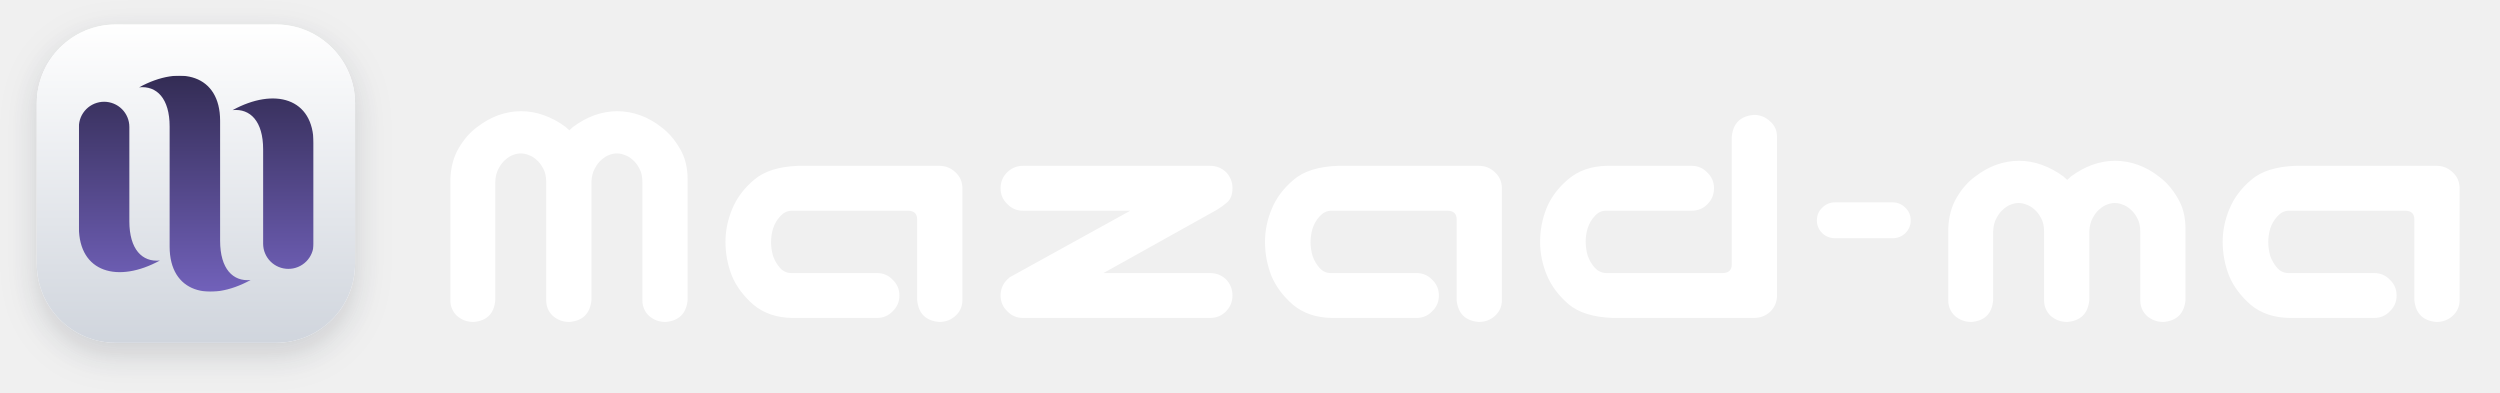
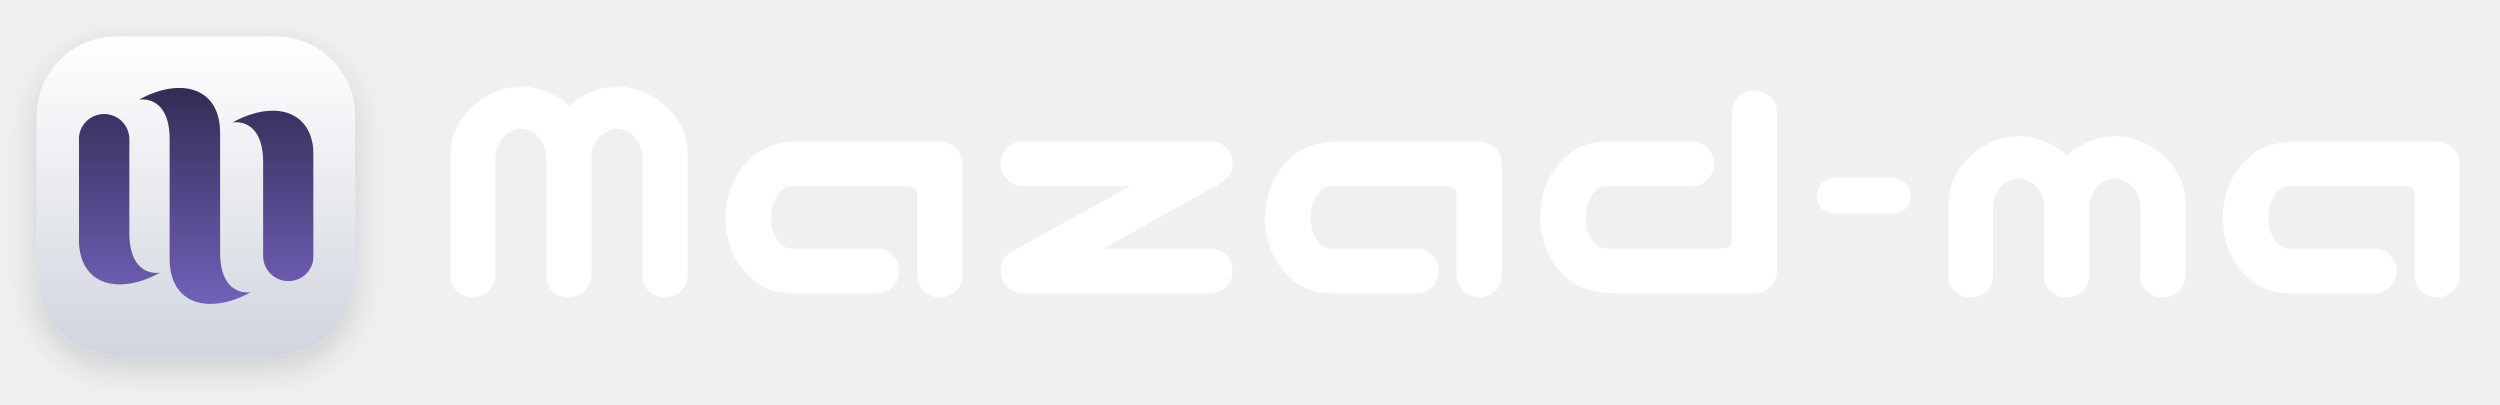
- <svg xmlns="http://www.w3.org/2000/svg" width="204" height="32" viewBox="0 0 204 32" fill="none">
-   <path d="M42.52 9.074C43.158 9.074 43.777 9.184 44.379 9.402C44.999 9.621 45.591 9.94 46.156 10.359C46.247 10.45 46.348 10.542 46.457 10.633C46.548 10.542 46.648 10.45 46.758 10.359C47.323 9.94 47.906 9.621 48.508 9.402C49.128 9.184 49.747 9.074 50.367 9.074C51.005 9.074 51.625 9.184 52.227 9.402C52.846 9.621 53.43 9.949 53.977 10.387C54.542 10.806 55.034 11.371 55.453 12.082C55.891 12.793 56.109 13.641 56.109 14.625V24.496C56 25.59 55.398 26.182 54.305 26.273C53.794 26.273 53.348 26.109 52.965 25.781C52.6 25.435 52.418 25.006 52.418 24.496V14.844C52.418 14.406 52.336 14.042 52.172 13.75C52.008 13.44 51.825 13.203 51.625 13.039C51.425 12.857 51.215 12.729 50.996 12.656C50.777 12.565 50.559 12.52 50.34 12.52C50.121 12.52 49.902 12.565 49.684 12.656C49.483 12.729 49.283 12.857 49.082 13.039C48.882 13.203 48.699 13.44 48.535 13.75C48.371 14.042 48.28 14.406 48.262 14.844V24.496C48.152 25.59 47.551 26.182 46.457 26.273C45.947 26.273 45.5 26.109 45.117 25.781C44.753 25.435 44.57 25.006 44.57 24.496V14.844C44.57 14.406 44.488 14.042 44.324 13.75C44.16 13.44 43.978 13.203 43.777 13.039C43.577 12.857 43.367 12.729 43.148 12.656C42.93 12.565 42.711 12.52 42.492 12.52C42.273 12.52 42.055 12.565 41.836 12.656C41.635 12.729 41.435 12.857 41.234 13.039C41.034 13.203 40.852 13.44 40.688 13.75C40.523 14.042 40.432 14.406 40.414 14.844V24.496C40.323 25.59 39.73 26.182 38.637 26.273C38.126 26.273 37.68 26.109 37.297 25.781C36.932 25.435 36.75 25.006 36.75 24.496V14.625C36.786 13.641 37.014 12.793 37.434 12.082C37.853 11.371 38.345 10.806 38.91 10.387C39.475 9.949 40.059 9.621 40.66 9.402C41.28 9.184 41.9 9.074 42.52 9.074ZM74.84 24.496V17.906C74.84 17.451 74.603 17.213 74.129 17.195H64.559C64.212 17.213 63.911 17.369 63.656 17.66C63.401 17.934 63.21 18.262 63.082 18.645C62.973 19.009 62.918 19.383 62.918 19.766C62.918 20.13 62.973 20.504 63.082 20.887C63.21 21.251 63.401 21.579 63.656 21.871C63.911 22.145 64.212 22.281 64.559 22.281H71.559C72.069 22.281 72.497 22.463 72.844 22.828C73.208 23.174 73.391 23.603 73.391 24.113C73.391 24.624 73.208 25.052 72.844 25.398C72.497 25.763 72.069 25.945 71.559 25.945H64.668C63.392 25.927 62.335 25.572 61.496 24.879C60.676 24.168 60.083 23.375 59.719 22.5C59.372 21.607 59.199 20.686 59.199 19.738C59.199 18.827 59.382 17.934 59.746 17.059C60.111 16.165 60.703 15.372 61.523 14.68C62.344 13.969 63.556 13.586 65.16 13.531H76.644C77.155 13.531 77.592 13.704 77.957 14.051C78.322 14.379 78.513 14.798 78.531 15.309V24.496C78.531 25.006 78.34 25.435 77.957 25.781C77.592 26.109 77.155 26.273 76.644 26.273C75.551 26.182 74.949 25.59 74.84 24.496ZM81.648 15.363C81.648 14.853 81.822 14.425 82.168 14.078C82.533 13.713 82.97 13.531 83.481 13.531H98.738C99.249 13.531 99.686 13.704 100.051 14.051C100.397 14.415 100.57 14.853 100.57 15.363C100.57 15.874 100.424 16.256 100.133 16.512C99.859 16.749 99.586 16.949 99.312 17.113L90.043 22.281H98.738C99.249 22.281 99.686 22.454 100.051 22.801C100.397 23.165 100.57 23.603 100.57 24.113C100.57 24.624 100.388 25.061 100.023 25.426C99.677 25.772 99.249 25.945 98.738 25.945H83.481C82.97 25.945 82.542 25.763 82.195 25.398C81.831 25.052 81.648 24.624 81.648 24.113C81.648 23.603 81.831 23.165 82.195 22.801C82.268 22.728 82.341 22.664 82.414 22.609L82.469 22.582L92.231 17.195H83.481C82.97 17.195 82.542 17.013 82.195 16.648C81.831 16.302 81.648 15.874 81.648 15.363ZM118.863 24.496V17.906C118.863 17.451 118.626 17.213 118.152 17.195H108.582C108.236 17.213 107.935 17.369 107.68 17.66C107.424 17.934 107.233 18.262 107.105 18.645C106.996 19.009 106.941 19.383 106.941 19.766C106.941 20.13 106.996 20.504 107.105 20.887C107.233 21.251 107.424 21.579 107.68 21.871C107.935 22.145 108.236 22.281 108.582 22.281H115.582C116.092 22.281 116.521 22.463 116.867 22.828C117.232 23.174 117.414 23.603 117.414 24.113C117.414 24.624 117.232 25.052 116.867 25.398C116.521 25.763 116.092 25.945 115.582 25.945H108.691C107.415 25.927 106.358 25.572 105.52 24.879C104.699 24.168 104.107 23.375 103.742 22.5C103.396 21.607 103.223 20.686 103.223 19.738C103.223 18.827 103.405 17.934 103.77 17.059C104.134 16.165 104.727 15.372 105.547 14.68C106.367 13.969 107.579 13.586 109.184 13.531H120.668C121.178 13.531 121.616 13.704 121.98 14.051C122.345 14.379 122.536 14.798 122.555 15.309V24.496C122.555 25.006 122.363 25.435 121.98 25.781C121.616 26.109 121.178 26.273 120.668 26.273C119.574 26.182 118.973 25.59 118.863 24.496ZM141.312 11.152C141.422 10.059 142.023 9.466 143.117 9.375C143.628 9.375 144.065 9.548 144.43 9.895C144.812 10.223 145.004 10.642 145.004 11.152V24.168C144.986 24.678 144.794 25.107 144.43 25.453C144.065 25.781 143.628 25.945 143.117 25.945H131.633C130.029 25.891 128.816 25.517 127.996 24.824C127.176 24.113 126.583 23.32 126.219 22.445C125.854 21.552 125.672 20.65 125.672 19.738C125.672 18.79 125.845 17.879 126.191 17.004C126.556 16.111 127.148 15.318 127.969 14.625C128.807 13.914 129.865 13.55 131.141 13.531H138.031C138.542 13.531 138.97 13.713 139.316 14.078C139.681 14.425 139.863 14.853 139.863 15.363C139.863 15.874 139.681 16.311 139.316 16.676C138.97 17.022 138.542 17.195 138.031 17.195H131.031C130.685 17.195 130.384 17.341 130.129 17.633C129.874 17.906 129.682 18.234 129.555 18.617C129.445 18.982 129.391 19.346 129.391 19.711C129.391 20.094 129.445 20.477 129.555 20.859C129.682 21.224 129.874 21.552 130.129 21.844C130.384 22.117 130.685 22.263 131.031 22.281H140.602C141.076 22.263 141.312 22.026 141.312 21.57V11.152ZM149.734 19.438C149.333 19.438 148.987 19.301 148.695 19.027C148.404 18.736 148.258 18.389 148.258 17.988C148.258 17.569 148.404 17.223 148.695 16.949C148.987 16.658 149.333 16.512 149.734 16.512H154.438C154.839 16.512 155.185 16.658 155.477 16.949C155.768 17.223 155.914 17.569 155.914 17.988C155.914 18.389 155.768 18.736 155.477 19.027C155.185 19.301 154.839 19.438 154.438 19.438H149.734ZM164.746 13.121C165.384 13.121 166.004 13.23 166.605 13.449C167.225 13.668 167.818 13.987 168.383 14.406C168.474 14.497 168.574 14.588 168.684 14.68C168.775 14.588 168.875 14.497 168.984 14.406C169.549 13.987 170.133 13.668 170.734 13.449C171.354 13.23 171.974 13.121 172.594 13.121C173.232 13.121 173.852 13.23 174.453 13.449C175.073 13.668 175.656 13.996 176.203 14.434C176.768 14.853 177.26 15.418 177.68 16.129C178.117 16.84 178.336 17.688 178.336 18.672V24.496C178.227 25.59 177.625 26.182 176.531 26.273C176.021 26.273 175.574 26.109 175.191 25.781C174.827 25.435 174.645 25.006 174.645 24.496V18.891C174.645 18.453 174.562 18.088 174.398 17.797C174.234 17.487 174.052 17.25 173.852 17.086C173.651 16.904 173.441 16.776 173.223 16.703C173.004 16.612 172.785 16.566 172.566 16.566C172.348 16.566 172.129 16.612 171.91 16.703C171.71 16.776 171.509 16.904 171.309 17.086C171.108 17.25 170.926 17.487 170.762 17.797C170.598 18.088 170.507 18.453 170.488 18.891V24.496C170.379 25.59 169.777 26.182 168.684 26.273C168.173 26.273 167.727 26.109 167.344 25.781C166.979 25.435 166.797 25.006 166.797 24.496V18.891C166.797 18.453 166.715 18.088 166.551 17.797C166.387 17.487 166.204 17.25 166.004 17.086C165.803 16.904 165.594 16.776 165.375 16.703C165.156 16.612 164.938 16.566 164.719 16.566C164.5 16.566 164.281 16.612 164.062 16.703C163.862 16.776 163.661 16.904 163.461 17.086C163.26 17.25 163.078 17.487 162.914 17.797C162.75 18.088 162.659 18.453 162.641 18.891V24.496C162.549 25.59 161.957 26.182 160.863 26.273C160.353 26.273 159.906 26.109 159.523 25.781C159.159 25.435 158.977 25.006 158.977 24.496V18.672C159.013 17.688 159.241 16.84 159.66 16.129C160.079 15.418 160.572 14.853 161.137 14.434C161.702 13.996 162.285 13.668 162.887 13.449C163.507 13.23 164.126 13.121 164.746 13.121ZM197.012 24.496V17.906C197.012 17.451 196.775 17.213 196.301 17.195H186.73C186.384 17.213 186.083 17.369 185.828 17.66C185.573 17.934 185.382 18.262 185.254 18.645C185.145 19.009 185.09 19.383 185.09 19.766C185.09 20.13 185.145 20.504 185.254 20.887C185.382 21.251 185.573 21.579 185.828 21.871C186.083 22.145 186.384 22.281 186.73 22.281H193.73C194.241 22.281 194.669 22.463 195.016 22.828C195.38 23.174 195.562 23.603 195.562 24.113C195.562 24.624 195.38 25.052 195.016 25.398C194.669 25.763 194.241 25.945 193.73 25.945H186.84C185.564 25.927 184.507 25.572 183.668 24.879C182.848 24.168 182.255 23.375 181.891 22.5C181.544 21.607 181.371 20.686 181.371 19.738C181.371 18.827 181.553 17.934 181.918 17.059C182.283 16.165 182.875 15.372 183.695 14.68C184.516 13.969 185.728 13.586 187.332 13.531H198.816C199.327 13.531 199.764 13.704 200.129 14.051C200.493 14.379 200.685 14.798 200.703 15.309V24.496C200.703 25.006 200.512 25.435 200.129 25.781C199.764 26.109 199.327 26.273 198.816 26.273C197.723 26.182 197.121 25.59 197.012 24.496Z" fill="white" />
+ <svg xmlns="http://www.w3.org/2000/svg" width="204" height="33" viewBox="0 0 204 33" fill="none">
+   <path d="M42.52 7.074C43.158 7.074 43.777 7.184 44.379 7.402C44.999 7.621 45.591 7.94 46.156 8.359C46.247 8.451 46.348 8.542 46.457 8.633C46.548 8.542 46.648 8.451 46.758 8.359C47.323 7.94 47.906 7.621 48.508 7.402C49.128 7.184 49.747 7.074 50.367 7.074C51.005 7.074 51.625 7.184 52.227 7.402C52.846 7.621 53.43 7.949 53.977 8.387C54.542 8.806 55.034 9.371 55.453 10.082C55.891 10.793 56.109 11.641 56.109 12.625V22.496C56 23.59 55.398 24.182 54.305 24.273C53.794 24.273 53.348 24.109 52.965 23.781C52.6 23.435 52.418 23.006 52.418 22.496V12.844C52.418 12.406 52.336 12.042 52.172 11.75C52.008 11.44 51.825 11.203 51.625 11.039C51.425 10.857 51.215 10.729 50.996 10.656C50.777 10.565 50.559 10.52 50.34 10.52C50.121 10.52 49.902 10.565 49.684 10.656C49.483 10.729 49.283 10.857 49.082 11.039C48.882 11.203 48.699 11.44 48.535 11.75C48.371 12.042 48.28 12.406 48.262 12.844V22.496C48.152 23.59 47.551 24.182 46.457 24.273C45.947 24.273 45.5 24.109 45.117 23.781C44.753 23.435 44.57 23.006 44.57 22.496V12.844C44.57 12.406 44.488 12.042 44.324 11.75C44.16 11.44 43.978 11.203 43.777 11.039C43.577 10.857 43.367 10.729 43.148 10.656C42.93 10.565 42.711 10.52 42.492 10.52C42.273 10.52 42.055 10.565 41.836 10.656C41.635 10.729 41.435 10.857 41.234 11.039C41.034 11.203 40.852 11.44 40.688 11.75C40.523 12.042 40.432 12.406 40.414 12.844V22.496C40.323 23.59 39.73 24.182 38.637 24.273C38.126 24.273 37.68 24.109 37.297 23.781C36.932 23.435 36.75 23.006 36.75 22.496V12.625C36.786 11.641 37.014 10.793 37.434 10.082C37.853 9.371 38.345 8.806 38.91 8.387C39.475 7.949 40.059 7.621 40.66 7.402C41.28 7.184 41.9 7.074 42.52 7.074ZM74.84 22.496V15.906C74.84 15.45 74.603 15.213 74.129 15.195H64.559C64.212 15.213 63.911 15.368 63.656 15.66C63.401 15.934 63.21 16.262 63.082 16.645C62.973 17.009 62.918 17.383 62.918 17.766C62.918 18.13 62.973 18.504 63.082 18.887C63.21 19.251 63.401 19.579 63.656 19.871C63.911 20.145 64.212 20.281 64.559 20.281H71.559C72.069 20.281 72.497 20.463 72.844 20.828C73.208 21.174 73.391 21.603 73.391 22.113C73.391 22.624 73.208 23.052 72.844 23.398C72.497 23.763 72.069 23.945 71.559 23.945H64.668C63.392 23.927 62.335 23.572 61.496 22.879C60.676 22.168 60.083 21.375 59.719 20.5C59.372 19.607 59.199 18.686 59.199 17.738C59.199 16.827 59.382 15.934 59.746 15.059C60.111 14.165 60.703 13.372 61.523 12.68C62.344 11.969 63.556 11.586 65.16 11.531H76.644C77.155 11.531 77.592 11.704 77.957 12.051C78.322 12.379 78.513 12.798 78.531 13.309V22.496C78.531 23.006 78.34 23.435 77.957 23.781C77.592 24.109 77.155 24.273 76.644 24.273C75.551 24.182 74.949 23.59 74.84 22.496ZM81.648 13.363C81.648 12.853 81.822 12.425 82.168 12.078C82.533 11.713 82.97 11.531 83.481 11.531H98.738C99.249 11.531 99.686 11.704 100.051 12.051C100.397 12.415 100.57 12.853 100.57 13.363C100.57 13.874 100.424 14.257 100.133 14.512C99.859 14.749 99.586 14.949 99.312 15.113L90.043 20.281H98.738C99.249 20.281 99.686 20.454 100.051 20.801C100.397 21.165 100.57 21.603 100.57 22.113C100.57 22.624 100.388 23.061 100.023 23.426C99.677 23.772 99.249 23.945 98.738 23.945H83.481C82.97 23.945 82.542 23.763 82.195 23.398C81.831 23.052 81.648 22.624 81.648 22.113C81.648 21.603 81.831 21.165 82.195 20.801C82.268 20.728 82.341 20.664 82.414 20.609L82.469 20.582L92.231 15.195H83.481C82.97 15.195 82.542 15.013 82.195 14.648C81.831 14.302 81.648 13.874 81.648 13.363ZM118.863 22.496V15.906C118.863 15.45 118.626 15.213 118.152 15.195H108.582C108.236 15.213 107.935 15.368 107.68 15.66C107.424 15.934 107.233 16.262 107.105 16.645C106.996 17.009 106.941 17.383 106.941 17.766C106.941 18.13 106.996 18.504 107.105 18.887C107.233 19.251 107.424 19.579 107.68 19.871C107.935 20.145 108.236 20.281 108.582 20.281H115.582C116.092 20.281 116.521 20.463 116.867 20.828C117.232 21.174 117.414 21.603 117.414 22.113C117.414 22.624 117.232 23.052 116.867 23.398C116.521 23.763 116.092 23.945 115.582 23.945H108.691C107.415 23.927 106.358 23.572 105.52 22.879C104.699 22.168 104.107 21.375 103.742 20.5C103.396 19.607 103.223 18.686 103.223 17.738C103.223 16.827 103.405 15.934 103.77 15.059C104.134 14.165 104.727 13.372 105.547 12.68C106.367 11.969 107.579 11.586 109.184 11.531H120.668C121.178 11.531 121.616 11.704 121.98 12.051C122.345 12.379 122.536 12.798 122.555 13.309V22.496C122.555 23.006 122.363 23.435 121.98 23.781C121.616 24.109 121.178 24.273 120.668 24.273C119.574 24.182 118.973 23.59 118.863 22.496ZM141.312 9.152C141.422 8.059 142.023 7.466 143.117 7.375C143.628 7.375 144.065 7.548 144.43 7.895C144.812 8.223 145.004 8.642 145.004 9.152V22.168C144.986 22.678 144.794 23.107 144.43 23.453C144.065 23.781 143.628 23.945 143.117 23.945H131.633C130.029 23.891 128.816 23.517 127.996 22.824C127.176 22.113 126.583 21.32 126.219 20.445C125.854 19.552 125.672 18.65 125.672 17.738C125.672 16.79 125.845 15.879 126.191 15.004C126.556 14.111 127.148 13.318 127.969 12.625C128.807 11.914 129.865 11.55 131.141 11.531H138.031C138.542 11.531 138.97 11.713 139.316 12.078C139.681 12.425 139.863 12.853 139.863 13.363C139.863 13.874 139.681 14.311 139.316 14.676C138.97 15.022 138.542 15.195 138.031 15.195H131.031C130.685 15.195 130.384 15.341 130.129 15.633C129.874 15.906 129.682 16.234 129.555 16.617C129.445 16.982 129.391 17.346 129.391 17.711C129.391 18.094 129.445 18.477 129.555 18.859C129.682 19.224 129.874 19.552 130.129 19.844C130.384 20.117 130.685 20.263 131.031 20.281H140.602C141.076 20.263 141.312 20.026 141.312 19.57V9.152ZM149.734 17.438C149.333 17.438 148.987 17.301 148.695 17.027C148.404 16.736 148.258 16.389 148.258 15.988C148.258 15.569 148.404 15.223 148.695 14.949C148.987 14.658 149.333 14.512 149.734 14.512H154.438C154.839 14.512 155.185 14.658 155.477 14.949C155.768 15.223 155.914 15.569 155.914 15.988C155.914 16.389 155.768 16.736 155.477 17.027C155.185 17.301 154.839 17.438 154.438 17.438H149.734ZM164.746 11.121C165.384 11.121 166.004 11.23 166.605 11.449C167.225 11.668 167.818 11.987 168.383 12.406C168.474 12.497 168.574 12.588 168.684 12.68C168.775 12.588 168.875 12.497 168.984 12.406C169.549 11.987 170.133 11.668 170.734 11.449C171.354 11.23 171.974 11.121 172.594 11.121C173.232 11.121 173.852 11.23 174.453 11.449C175.073 11.668 175.656 11.996 176.203 12.434C176.768 12.853 177.26 13.418 177.68 14.129C178.117 14.84 178.336 15.688 178.336 16.672V22.496C178.227 23.59 177.625 24.182 176.531 24.273C176.021 24.273 175.574 24.109 175.191 23.781C174.827 23.435 174.645 23.006 174.645 22.496V16.891C174.645 16.453 174.562 16.088 174.398 15.797C174.234 15.487 174.052 15.25 173.852 15.086C173.651 14.904 173.441 14.776 173.223 14.703C173.004 14.612 172.785 14.566 172.566 14.566C172.348 14.566 172.129 14.612 171.91 14.703C171.71 14.776 171.509 14.904 171.309 15.086C171.108 15.25 170.926 15.487 170.762 15.797C170.598 16.088 170.507 16.453 170.488 16.891V22.496C170.379 23.59 169.777 24.182 168.684 24.273C168.173 24.273 167.727 24.109 167.344 23.781C166.979 23.435 166.797 23.006 166.797 22.496V16.891C166.797 16.453 166.715 16.088 166.551 15.797C166.387 15.487 166.204 15.25 166.004 15.086C165.803 14.904 165.594 14.776 165.375 14.703C165.156 14.612 164.938 14.566 164.719 14.566C164.5 14.566 164.281 14.612 164.062 14.703C163.862 14.776 163.661 14.904 163.461 15.086C163.26 15.25 163.078 15.487 162.914 15.797C162.75 16.088 162.659 16.453 162.641 16.891V22.496C162.549 23.59 161.957 24.182 160.863 24.273C160.353 24.273 159.906 24.109 159.523 23.781C159.159 23.435 158.977 23.006 158.977 22.496V16.672C159.013 15.688 159.241 14.84 159.66 14.129C160.079 13.418 160.572 12.853 161.137 12.434C161.702 11.996 162.285 11.668 162.887 11.449C163.507 11.23 164.126 11.121 164.746 11.121ZM197.012 22.496V15.906C197.012 15.45 196.775 15.213 196.301 15.195H186.73C186.384 15.213 186.083 15.368 185.828 15.66C185.573 15.934 185.382 16.262 185.254 16.645C185.145 17.009 185.09 17.383 185.09 17.766C185.09 18.13 185.145 18.504 185.254 18.887C185.382 19.251 185.573 19.579 185.828 19.871C186.083 20.145 186.384 20.281 186.73 20.281H193.73C194.241 20.281 194.669 20.463 195.016 20.828C195.38 21.174 195.562 21.603 195.562 22.113C195.562 22.624 195.38 23.052 195.016 23.398C194.669 23.763 194.241 23.945 193.73 23.945H186.84C185.564 23.927 184.507 23.572 183.668 22.879C182.848 22.168 182.255 21.375 181.891 20.5C181.544 19.607 181.371 18.686 181.371 17.738C181.371 16.827 181.553 15.934 181.918 15.059C182.283 14.165 182.875 13.372 183.695 12.68C184.516 11.969 185.728 11.586 187.332 11.531H198.816C199.327 11.531 199.764 11.704 200.129 12.051C200.493 12.379 200.685 12.798 200.703 13.309V22.496C200.703 23.006 200.512 23.435 200.129 23.781C199.764 24.109 199.327 24.273 198.816 24.273C197.723 24.182 197.121 23.59 197.012 22.496Z" fill="white" />
  <g filter="url(#filter0_dd_29_2)">
-     <path d="M22.52 2H9.452C5.889 2 3 4.889 3 8.452V21.52C3 25.084 5.889 27.973 9.452 27.973H22.52C26.084 27.973 28.973 25.084 28.973 21.52V8.452C28.973 4.889 26.084 2 22.52 2Z" fill="white" />
-     <path d="M22.52 2H9.452C5.889 2 3 4.889 3 8.452V21.52C3 25.084 5.889 27.973 9.452 27.973H22.52C26.084 27.973 28.973 25.084 28.973 21.52V8.452C28.973 4.889 26.084 2 22.52 2Z" fill="url(#paint0_linear_29_2)" />
+     <path d="M22.52 3H9.452C5.889 3 3 5.889 3 9.452V22.52C3 26.084 5.889 28.973 9.452 28.973H22.52C26.084 28.973 28.973 26.084 28.973 22.52V9.452C28.973 5.889 26.084 3 22.52 3Z" fill="white" />
+     <path d="M22.52 3H9.452C5.889 3 3 5.889 3 9.452V22.52C3 26.084 5.889 28.973 9.452 28.973H22.52C26.084 28.973 28.973 26.084 28.973 22.52V9.452C28.973 5.889 26.084 3 22.52 3Z" fill="url(#paint0_linear_29_2)" />
  </g>
-   <mask id="mask0_29_2" style="mask-type:luminance" maskUnits="userSpaceOnUse" x="6" y="6" width="20" height="18">
-     <path d="M6.437 6.168H25.589V23.808H6.437V6.168Z" fill="white" />
+   <mask id="mask0_29_2" style="mask-type:luminance" maskUnits="userSpaceOnUse" x="6" y="7" width="20" height="18">
+     <path d="M6.437 7.168H25.589V24.808H6.437V7.168Z" fill="white" />
  </mask>
  <g mask="url(#mask0_29_2)">
-     <path d="M20.451 22.85C17.051 24.712 13.842 23.853 13.842 20.128V10.324C13.842 8.032 12.79 6.982 11.353 7.126C14.752 5.262 17.961 6.123 17.961 9.847V19.651C17.961 21.943 19.014 22.993 20.451 22.85ZM10.555 18.059V10.356C10.555 10.289 10.552 10.222 10.545 10.155C10.539 10.088 10.529 10.021 10.515 9.956C10.502 9.89 10.486 9.825 10.466 9.76C10.447 9.696 10.424 9.633 10.398 9.571C10.373 9.508 10.344 9.448 10.312 9.389C10.28 9.329 10.245 9.272 10.208 9.216C10.171 9.16 10.13 9.106 10.088 9.054C10.045 9.002 10 8.952 9.952 8.905C9.904 8.857 9.855 8.812 9.802 8.769C9.75 8.727 9.696 8.687 9.64 8.649C9.584 8.612 9.526 8.577 9.467 8.546C9.407 8.514 9.347 8.485 9.284 8.46C9.222 8.434 9.158 8.411 9.094 8.392C9.029 8.372 8.964 8.356 8.898 8.343C8.832 8.33 8.765 8.32 8.698 8.313C8.631 8.307 8.564 8.303 8.496 8.303C8.429 8.303 8.362 8.307 8.294 8.313C8.227 8.32 8.161 8.33 8.095 8.343C8.028 8.356 7.963 8.372 7.899 8.392C7.834 8.411 7.771 8.434 7.709 8.459C7.646 8.485 7.585 8.514 7.526 8.546C7.466 8.577 7.409 8.612 7.352 8.649C7.296 8.687 7.242 8.727 7.19 8.769C7.138 8.812 7.088 8.857 7.041 8.904C6.993 8.952 6.948 9.002 6.905 9.054C6.862 9.106 6.822 9.16 6.785 9.216C6.747 9.271 6.712 9.329 6.68 9.388C6.649 9.448 6.62 9.508 6.594 9.571C6.568 9.633 6.546 9.696 6.526 9.76C6.507 9.825 6.49 9.89 6.477 9.956C6.464 10.021 6.454 10.088 6.447 10.155C6.441 10.222 6.437 10.289 6.437 10.356V18.537C6.437 22.261 9.645 23.12 13.045 21.259C11.609 21.402 10.555 20.351 10.555 18.059ZM18.982 8.985C20.419 8.842 21.472 9.892 21.472 12.184V19.887C21.472 19.954 21.475 20.021 21.482 20.088C21.488 20.155 21.498 20.221 21.511 20.288C21.524 20.354 21.541 20.419 21.56 20.483C21.58 20.547 21.603 20.61 21.629 20.673C21.654 20.735 21.683 20.795 21.715 20.855C21.747 20.914 21.781 20.972 21.819 21.027C21.856 21.084 21.896 21.137 21.939 21.189C21.982 21.241 22.027 21.291 22.075 21.339C22.122 21.386 22.172 21.431 22.224 21.474C22.277 21.517 22.331 21.557 22.387 21.594C22.443 21.632 22.501 21.666 22.56 21.698C22.62 21.729 22.681 21.758 22.743 21.784C22.805 21.809 22.869 21.832 22.933 21.852C22.998 21.871 23.063 21.888 23.129 21.901C23.195 21.914 23.262 21.924 23.329 21.93C23.396 21.937 23.463 21.94 23.531 21.94C23.598 21.94 23.666 21.937 23.733 21.93C23.8 21.924 23.866 21.914 23.933 21.901C23.999 21.888 24.064 21.871 24.128 21.852C24.193 21.832 24.256 21.809 24.319 21.784C24.381 21.758 24.442 21.729 24.501 21.698C24.561 21.666 24.619 21.632 24.674 21.594C24.731 21.557 24.785 21.517 24.837 21.474C24.889 21.431 24.939 21.386 24.986 21.339C25.034 21.291 25.08 21.241 25.122 21.189C25.165 21.137 25.205 21.084 25.243 21.027C25.28 20.971 25.315 20.914 25.346 20.855C25.378 20.795 25.407 20.735 25.433 20.673C25.459 20.61 25.481 20.547 25.501 20.483C25.52 20.419 25.537 20.354 25.55 20.288C25.563 20.221 25.573 20.155 25.579 20.088C25.586 20.021 25.589 19.954 25.589 19.887V11.707C25.589 7.982 22.383 7.123 18.982 8.985Z" fill="url(#paint1_linear_29_2)" />
+     <path d="M20.451 23.85C17.051 25.712 13.842 24.853 13.842 21.128V11.324C13.842 9.032 12.79 7.982 11.353 8.126C14.752 6.262 17.961 7.123 17.961 10.847V20.651C17.961 22.943 19.014 23.993 20.451 23.85ZM10.555 19.059V11.356C10.555 11.289 10.552 11.222 10.545 11.155C10.539 11.088 10.529 11.021 10.515 10.956C10.502 10.89 10.486 10.825 10.466 10.76C10.447 10.696 10.424 10.633 10.398 10.571C10.373 10.508 10.344 10.448 10.312 10.389C10.28 10.329 10.245 10.272 10.208 10.216C10.171 10.16 10.13 10.106 10.088 10.054C10.045 10.002 10 9.952 9.952 9.905C9.904 9.857 9.855 9.812 9.802 9.769C9.75 9.727 9.696 9.687 9.64 9.649C9.584 9.612 9.526 9.577 9.467 9.546C9.407 9.514 9.347 9.485 9.284 9.46C9.222 9.434 9.158 9.411 9.094 9.392C9.029 9.372 8.964 9.356 8.898 9.343C8.832 9.33 8.765 9.32 8.698 9.313C8.631 9.307 8.564 9.303 8.496 9.303C8.429 9.303 8.362 9.307 8.294 9.313C8.227 9.32 8.161 9.33 8.095 9.343C8.028 9.356 7.963 9.372 7.899 9.392C7.834 9.411 7.771 9.434 7.709 9.459C7.646 9.485 7.585 9.514 7.526 9.546C7.466 9.577 7.409 9.612 7.352 9.649C7.296 9.687 7.242 9.727 7.19 9.769C7.138 9.812 7.088 9.857 7.041 9.904C6.993 9.952 6.948 10.002 6.905 10.054C6.862 10.106 6.822 10.16 6.785 10.216C6.747 10.271 6.712 10.329 6.68 10.388C6.649 10.448 6.62 10.508 6.594 10.571C6.568 10.633 6.546 10.696 6.526 10.76C6.507 10.825 6.49 10.89 6.477 10.956C6.464 11.021 6.454 11.088 6.447 11.155C6.441 11.222 6.437 11.289 6.437 11.356V19.537C6.437 23.261 9.645 24.12 13.045 22.259C11.609 22.402 10.555 21.351 10.555 19.059ZM18.982 9.985C20.419 9.842 21.472 10.892 21.472 13.184V20.887C21.472 20.954 21.475 21.021 21.482 21.088C21.488 21.155 21.498 21.221 21.511 21.288C21.524 21.354 21.541 21.419 21.56 21.483C21.58 21.547 21.603 21.61 21.629 21.673C21.654 21.735 21.683 21.795 21.715 21.855C21.747 21.914 21.781 21.972 21.819 22.027C21.856 22.084 21.896 22.137 21.939 22.189C21.982 22.241 22.027 22.291 22.075 22.339C22.122 22.386 22.173 22.431 22.224 22.474C22.277 22.517 22.331 22.557 22.387 22.594C22.443 22.632 22.501 22.666 22.56 22.698C22.62 22.729 22.681 22.758 22.743 22.784C22.805 22.809 22.869 22.832 22.933 22.852C22.998 22.871 23.063 22.888 23.129 22.901C23.195 22.914 23.262 22.924 23.329 22.93C23.396 22.937 23.463 22.94 23.531 22.94C23.598 22.94 23.666 22.937 23.733 22.93C23.8 22.924 23.866 22.914 23.933 22.901C23.999 22.888 24.064 22.871 24.128 22.852C24.193 22.832 24.256 22.809 24.319 22.784C24.381 22.758 24.442 22.729 24.501 22.698C24.561 22.666 24.619 22.632 24.674 22.594C24.731 22.557 24.785 22.517 24.837 22.474C24.889 22.431 24.939 22.386 24.986 22.339C25.034 22.291 25.08 22.241 25.122 22.189C25.165 22.137 25.205 22.084 25.243 22.027C25.28 21.971 25.315 21.914 25.346 21.855C25.378 21.795 25.407 21.735 25.433 21.673C25.459 21.61 25.481 21.547 25.501 21.483C25.52 21.419 25.537 21.354 25.55 21.288C25.563 21.221 25.573 21.155 25.579 21.088C25.586 21.021 25.589 20.954 25.589 20.887V12.707C25.589 8.982 22.383 8.123 18.982 9.985Z" fill="url(#paint1_linear_29_2)" />
  </g>
  <defs>
-     <filter id="filter0_dd_29_2" x="0" y="0" width="31.973" height="31.973" filterUnits="userSpaceOnUse" color-interpolation-filters="sRGB">
+     <filter id="filter0_dd_29_2" x="0" y="1" width="31.973" height="31.973" filterUnits="userSpaceOnUse" color-interpolation-filters="sRGB">
      <feFlood flood-opacity="0" result="BackgroundImageFix" />
      <feColorMatrix in="SourceAlpha" type="matrix" values="0 0 0 0 0 0 0 0 0 0 0 0 0 0 0 0 0 0 127 0" result="hardAlpha" />
      <feOffset dy="1" />
      <feGaussianBlur stdDeviation="1" />
      <feColorMatrix type="matrix" values="0 0 0 0 0.063 0 0 0 0 0.094 0 0 0 0 0.157 0 0 0 0.06 0" />
      <feBlend mode="normal" in2="BackgroundImageFix" result="effect1_dropShadow_29_2" />
      <feColorMatrix in="SourceAlpha" type="matrix" values="0 0 0 0 0 0 0 0 0 0 0 0 0 0 0 0 0 0 127 0" result="hardAlpha" />
      <feOffset dy="1" />
      <feGaussianBlur stdDeviation="1.5" />
      <feColorMatrix type="matrix" values="0 0 0 0 0.063 0 0 0 0 0.094 0 0 0 0 0.157 0 0 0 0.1 0" />
      <feBlend mode="normal" in2="effect1_dropShadow_29_2" result="effect2_dropShadow_29_2" />
      <feBlend mode="normal" in="SourceGraphic" in2="effect2_dropShadow_29_2" result="shape" />
    </filter>
-     <linearGradient id="paint0_linear_29_2" x1="15.986" y1="1.918" x2="15.986" y2="28.055" gradientUnits="userSpaceOnUse">
+     <linearGradient id="paint0_linear_29_2" x1="15.986" y1="2.918" x2="15.986" y2="29.055" gradientUnits="userSpaceOnUse">
      <stop stop-color="white" />
      <stop offset="1" stop-color="#D0D5DD" />
    </linearGradient>
-     <linearGradient id="paint1_linear_29_2" x1="16.013" y1="6.175" x2="16.013" y2="23.8" gradientUnits="userSpaceOnUse">
+     <linearGradient id="paint1_linear_29_2" x1="16.013" y1="7.175" x2="16.013" y2="24.8" gradientUnits="userSpaceOnUse">
      <stop stop-color="#332C54" />
      <stop offset="1" stop-color="#7161BA" />
    </linearGradient>
  </defs>
</svg>
